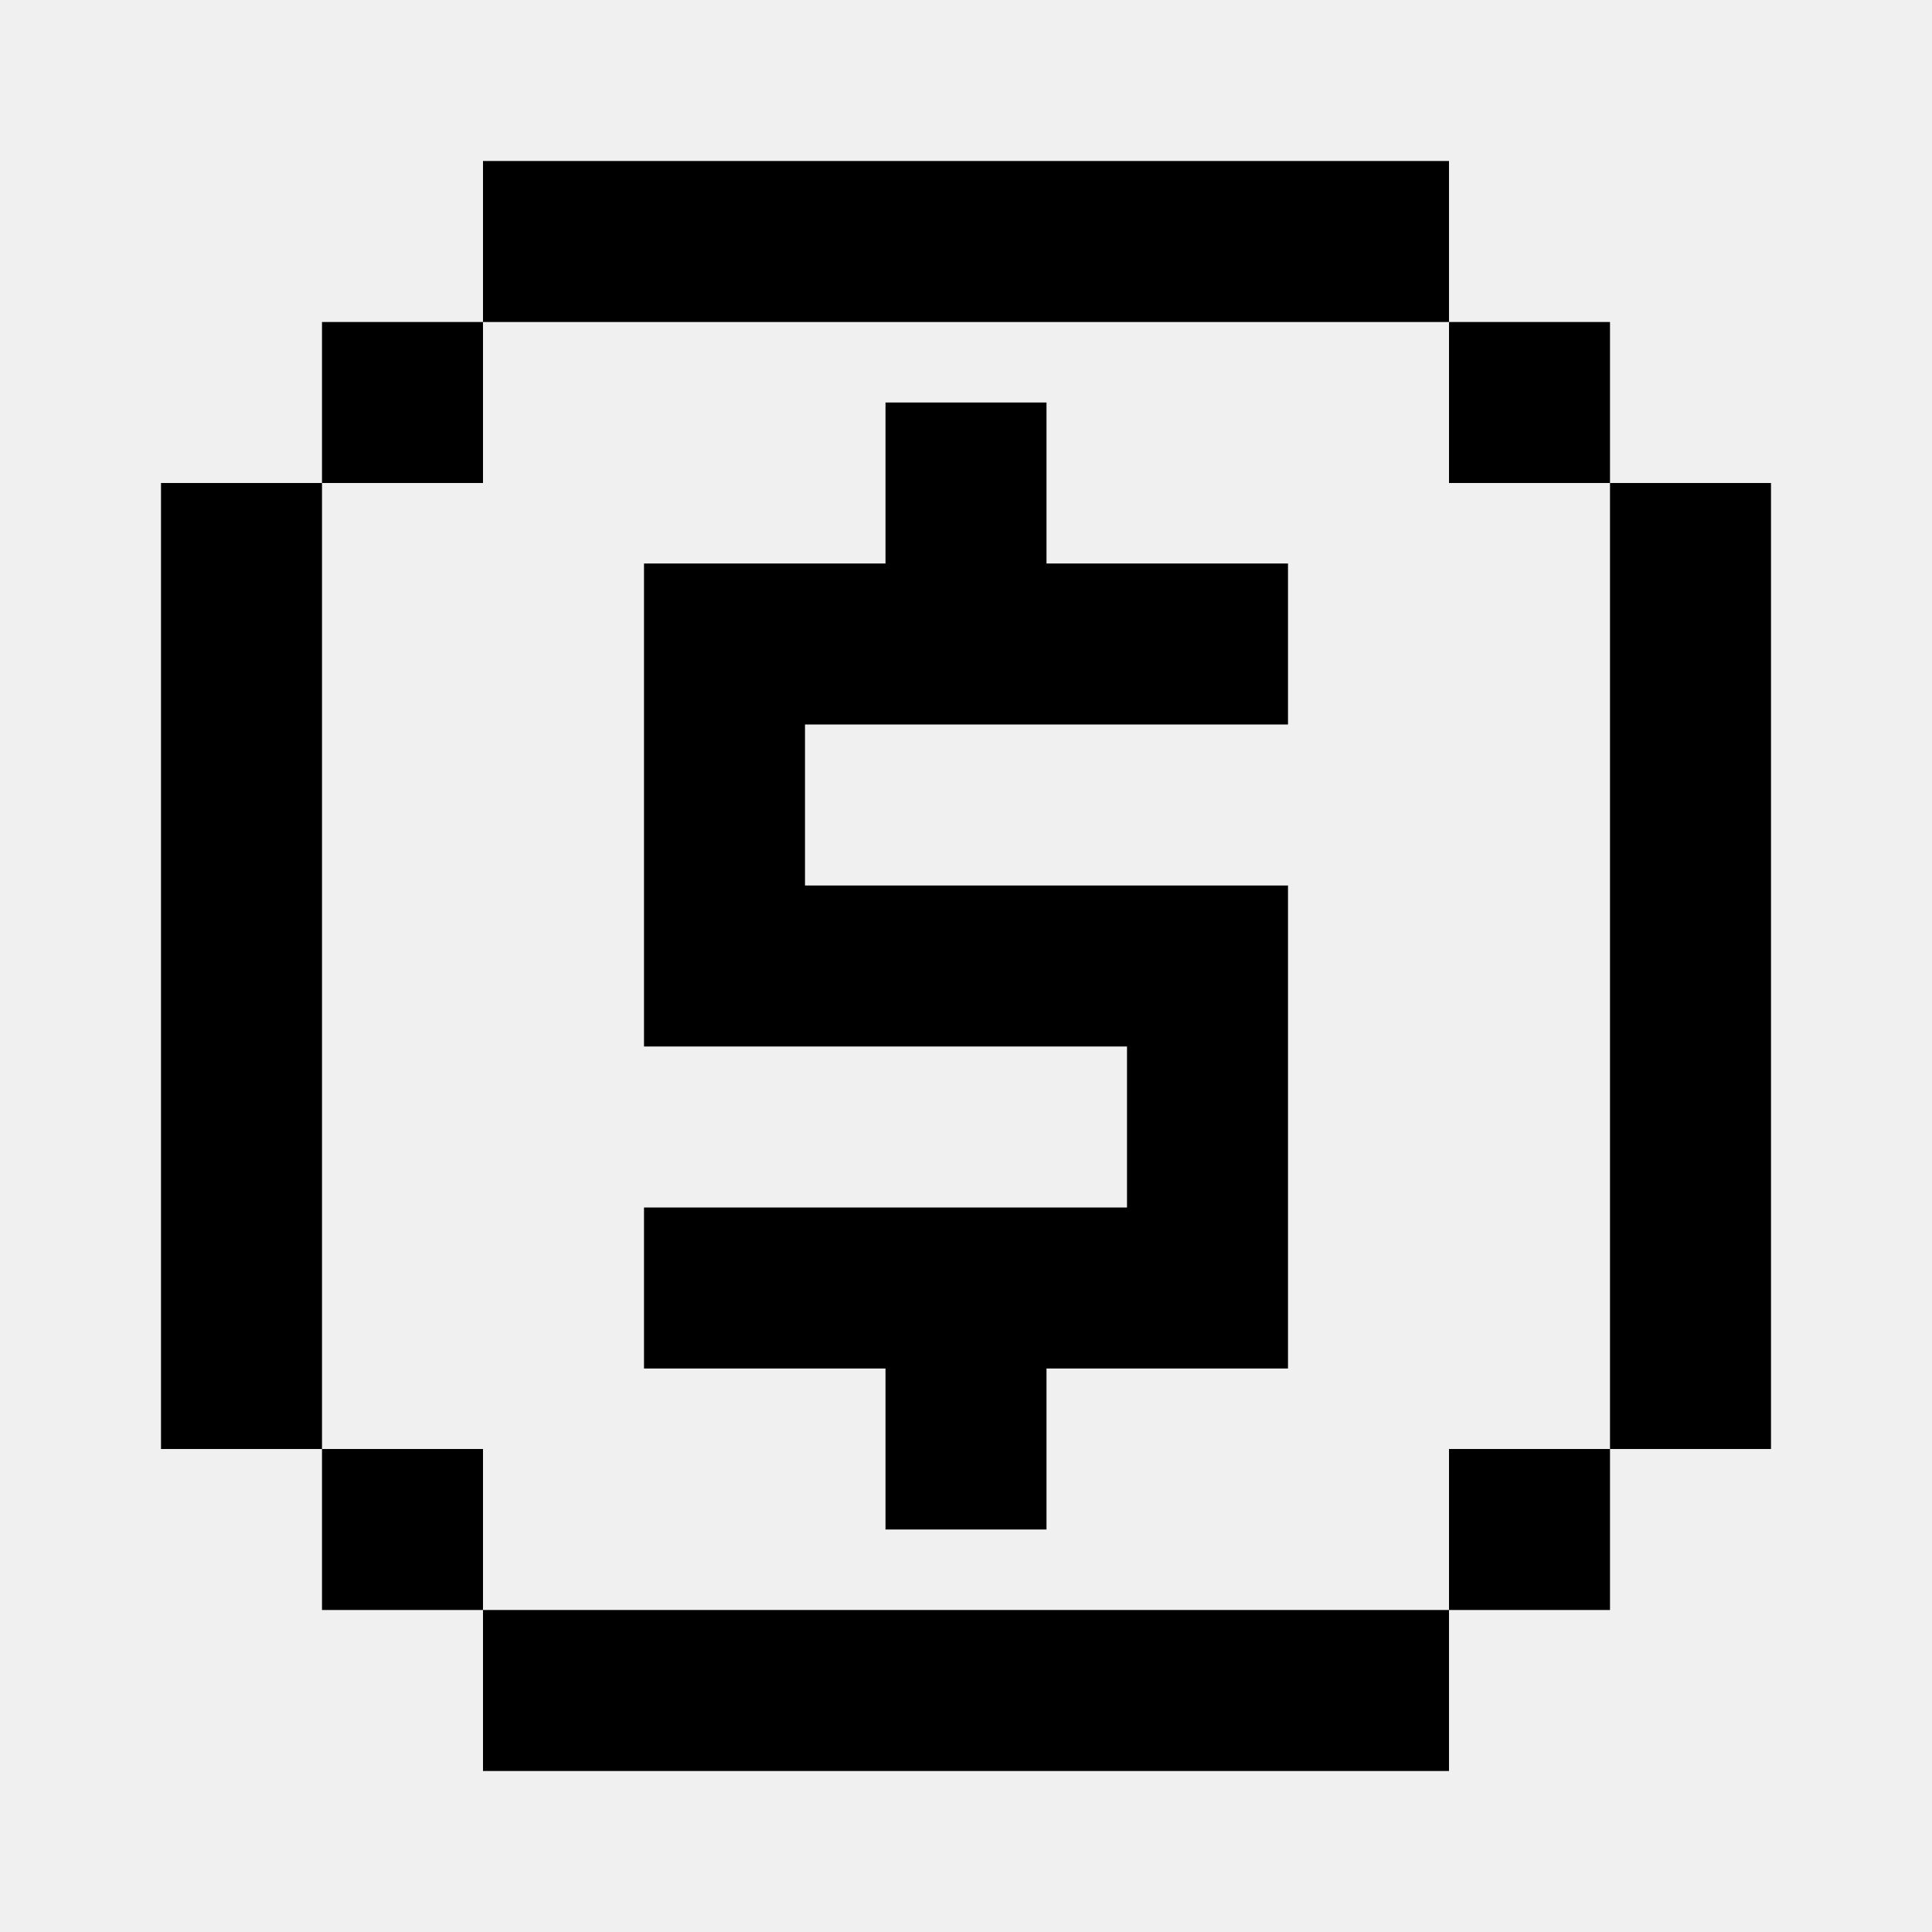
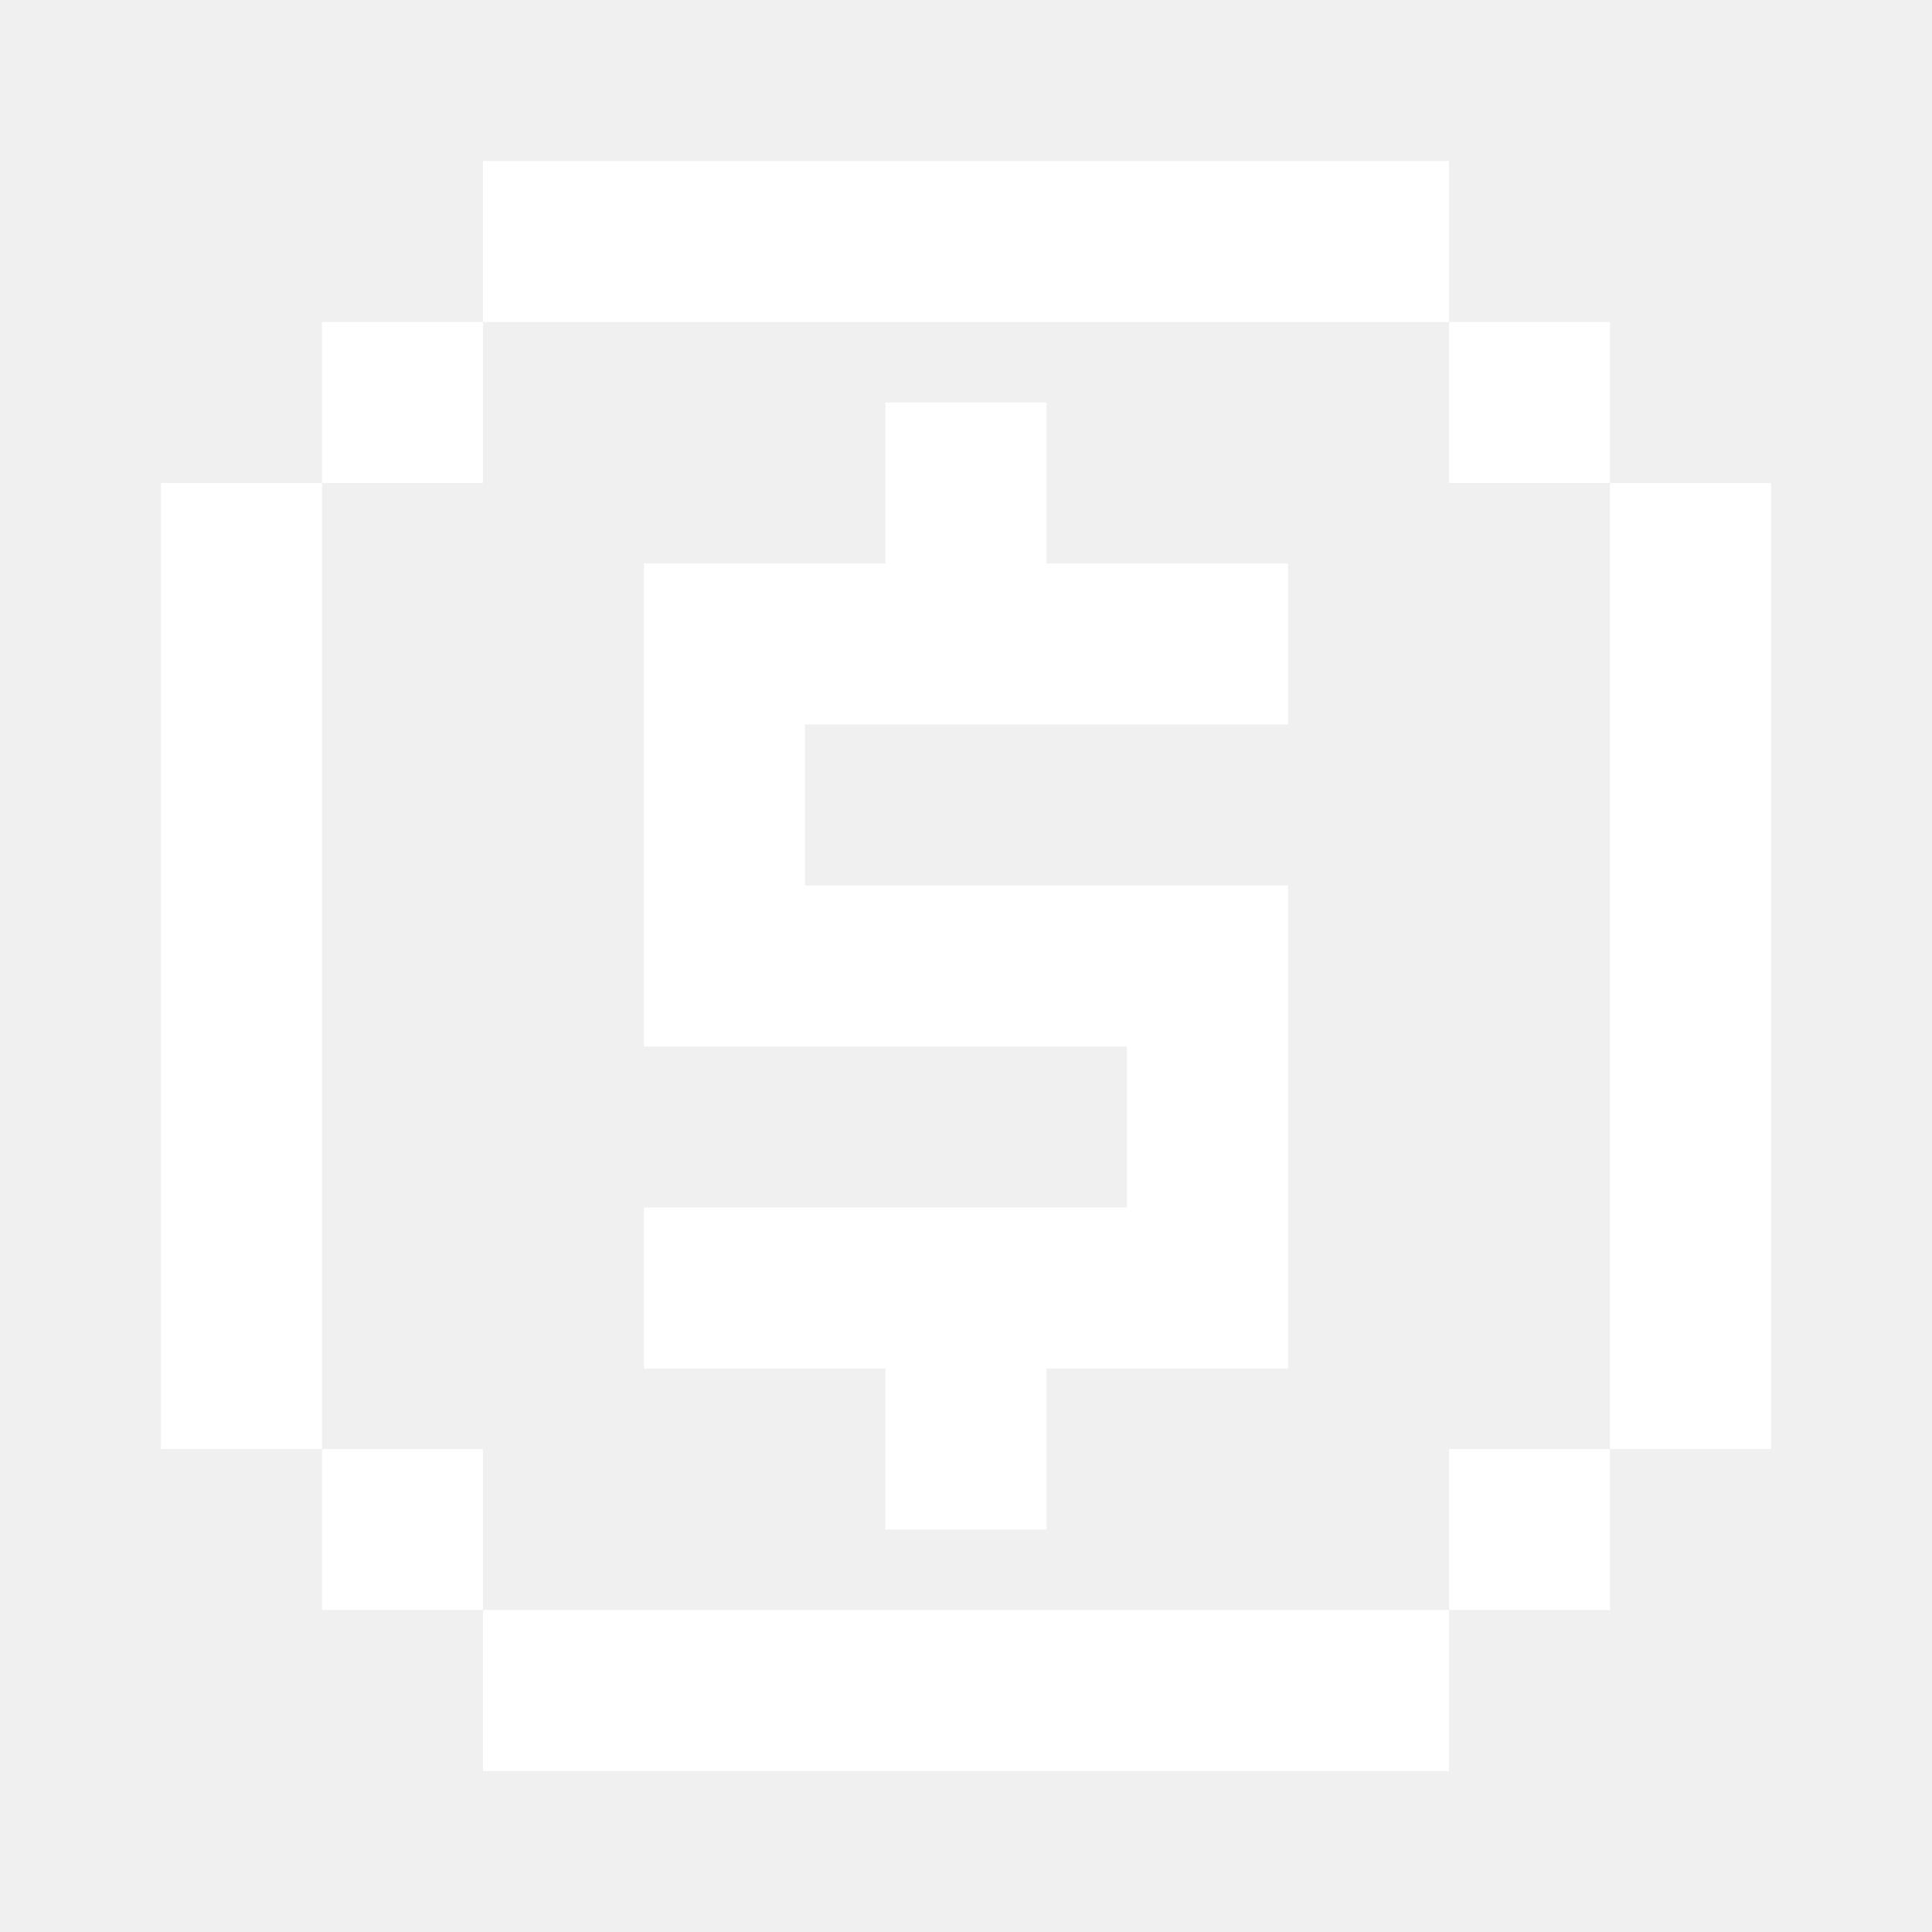
<svg xmlns="http://www.w3.org/2000/svg" width="20px" height="20px" viewBox="0 0 24 24" fill="none">
-   <path d="M6 2h12v2H6V2zM4 6V4h2v2H4zm0 12V6H2v12h2zm2 2v-2H4v2h2zm12 0v2H6v-2h12zm2-2v2h-2v-2h2zm0-12h2v12h-2V6zm0 0V4h-2v2h2zm-9-1h2v2h3v2h-6v2h6v6h-3v2h-2v-2H8v-2h6v-2H8V7h3V5z" fill="currentColor" />
+   <path d="M6 2h12v2H6V2zM4 6V4h2v2H4zm0 12V6H2v12h2zm2 2v-2H4v2h2zm12 0v2H6v-2h12zm2-2v2h-2v-2h2zm0-12h2v12h-2V6zm0 0V4h-2v2h2zm-9-1h2v2h3v2h-6v2h6v6h-3v2h-2v-2H8v-2h6v-2H8V7h3V5z" fill="white" />
</svg>
